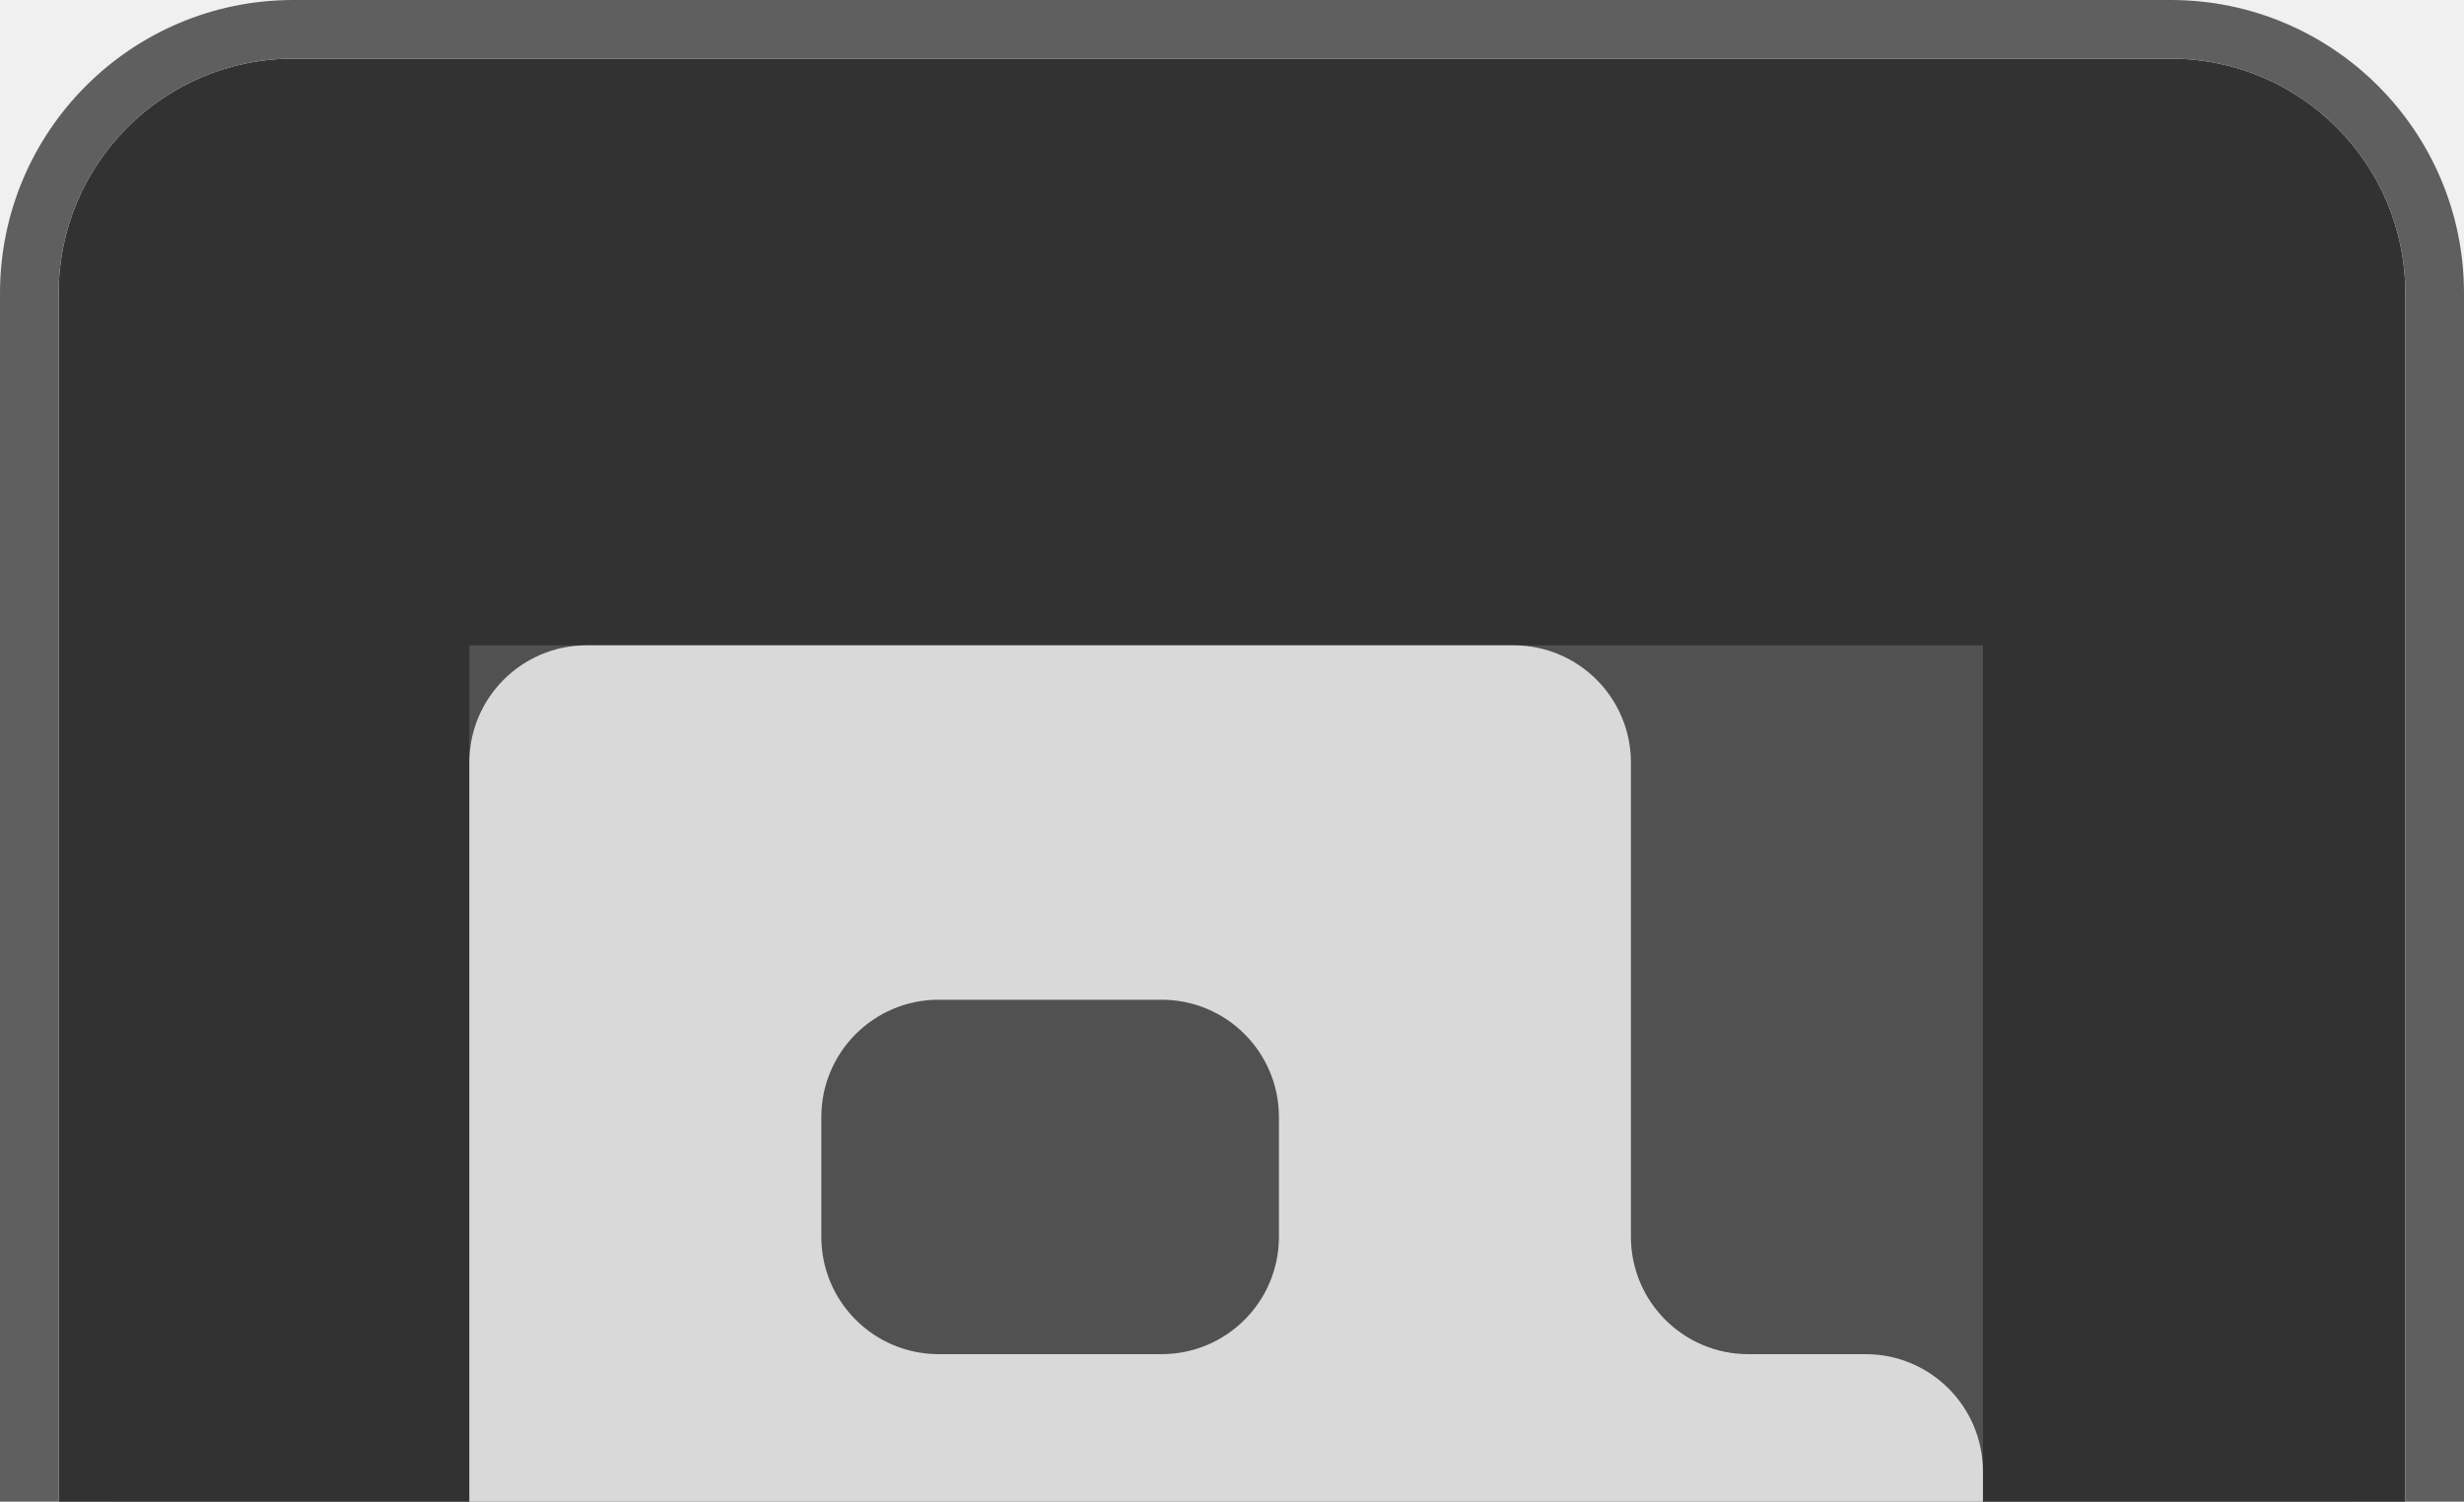
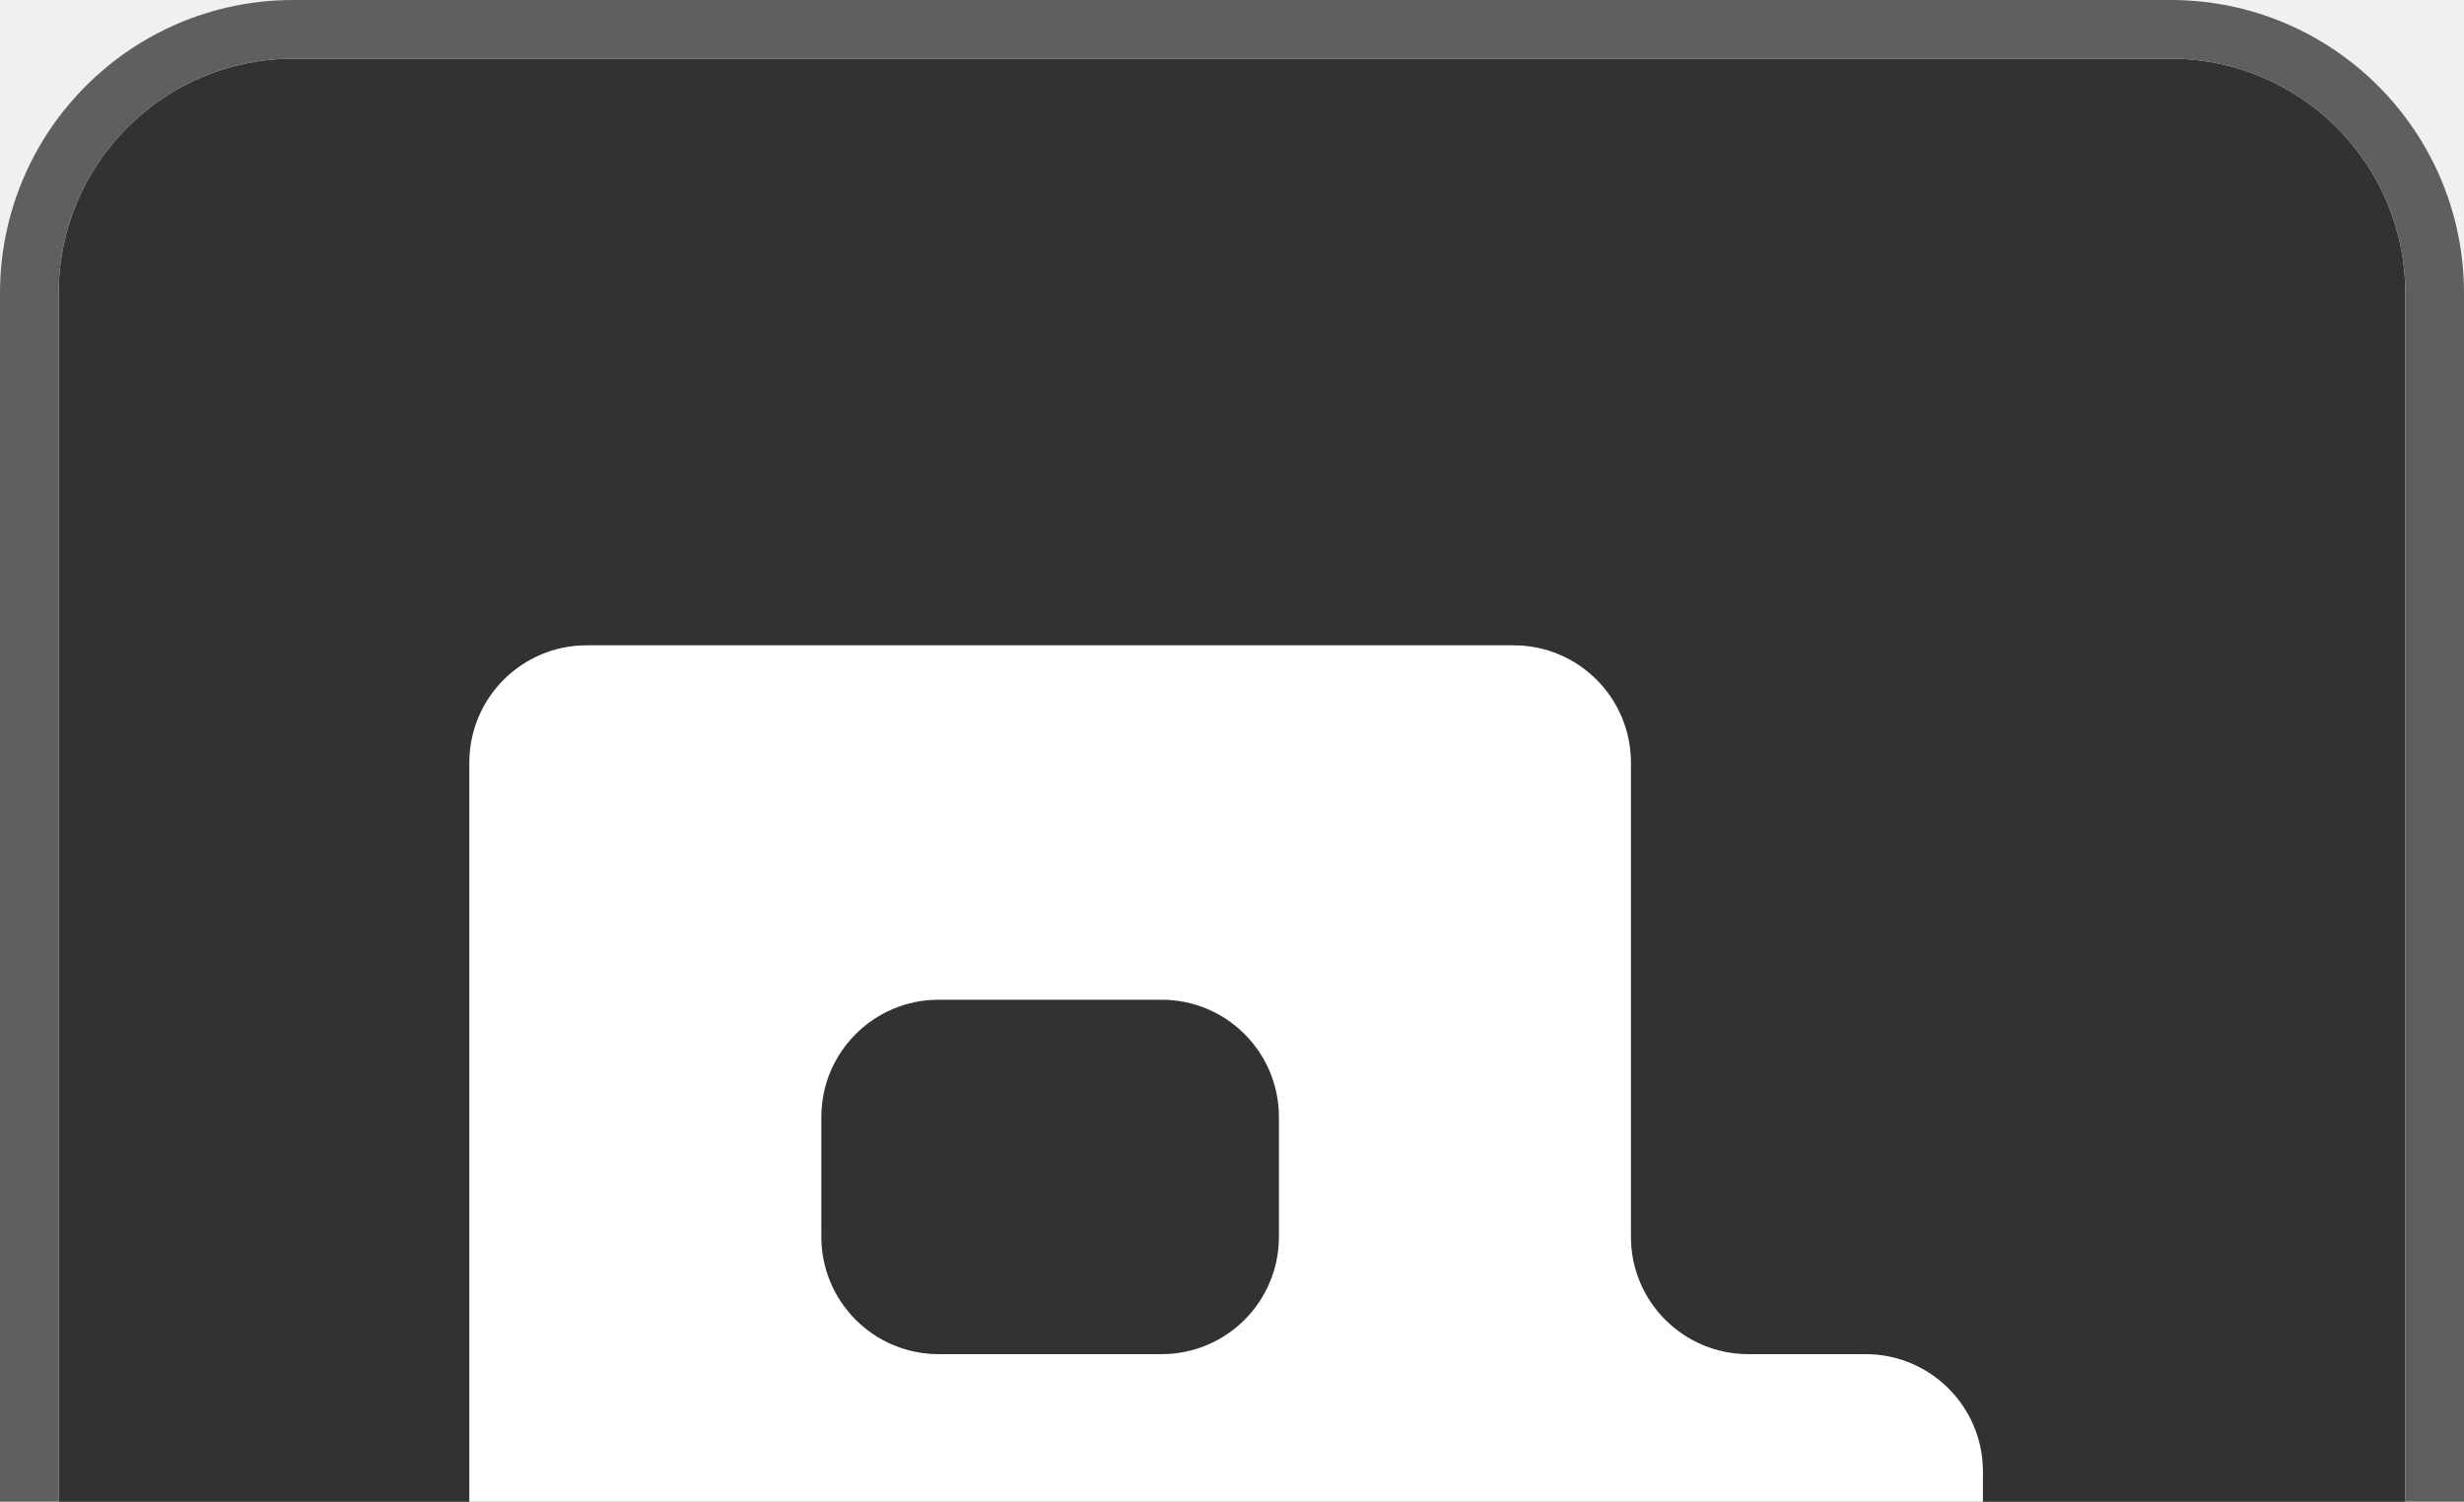
<svg xmlns="http://www.w3.org/2000/svg" width="210" height="128" viewBox="0 0 210 128" fill="none">
  <mask id="path-1-outside-1_368_375" maskUnits="userSpaceOnUse" x="0" y="0" width="210" height="128" fill="black">
    <rect fill="white" width="210" height="128" />
    <path d="M5 25C5 13.954 13.954 5 25 5H185C196.046 5 205 13.954 205 25V128H5V25Z" />
  </mask>
  <path d="M5 25C5 13.954 13.954 5 25 5H185C196.046 5 205 13.954 205 25V128H5V25Z" fill="#323232" />
  <path d="M0 25C0 11.193 11.193 0 25 0H185C198.807 0 210 11.193 210 25H200C200 16.716 193.284 10 185 10H25C16.716 10 10 16.716 10 25H0ZM205 128H5H205ZM0 128V25C0 11.193 11.193 0 25 0V10C16.716 10 10 16.716 10 25V128H0ZM185 0C198.807 0 210 11.193 210 25V128H200V25C200 16.716 193.284 10 185 10V0Z" fill="#5F5F5F" mask="url(#path-1-outside-1_368_375)" />
-   <rect x="40" y="55" width="129" height="73" fill="#515151" />
-   <path d="M40 65C40 59.477 44.477 55 50 55H129C134.523 55 139 59.477 139 65V105.414C139 110.937 143.477 115.414 149 115.414H159C164.523 115.414 169 119.891 169 125.414V128H91V115.414H99C104.523 115.414 109 110.937 109 105.414V95.207C109 89.684 104.523 85.207 99 85.207H80C74.477 85.207 70 89.684 70 95.207V105.414C70 110.937 74.477 115.414 80 115.414H91V128H40V65Z" fill="#D9D9D9" />
+   <path d="M40 65C40 59.477 44.477 55 50 55H129C134.523 55 139 59.477 139 65V105.414C139 110.937 143.477 115.414 149 115.414H159C164.523 115.414 169 119.891 169 125.414V128H91V115.414H99C104.523 115.414 109 110.937 109 105.414V95.207C109 89.684 104.523 85.207 99 85.207H80C74.477 85.207 70 89.684 70 95.207V105.414C70 110.937 74.477 115.414 80 115.414H91V128H40V65Z" fill="white" />
</svg>
